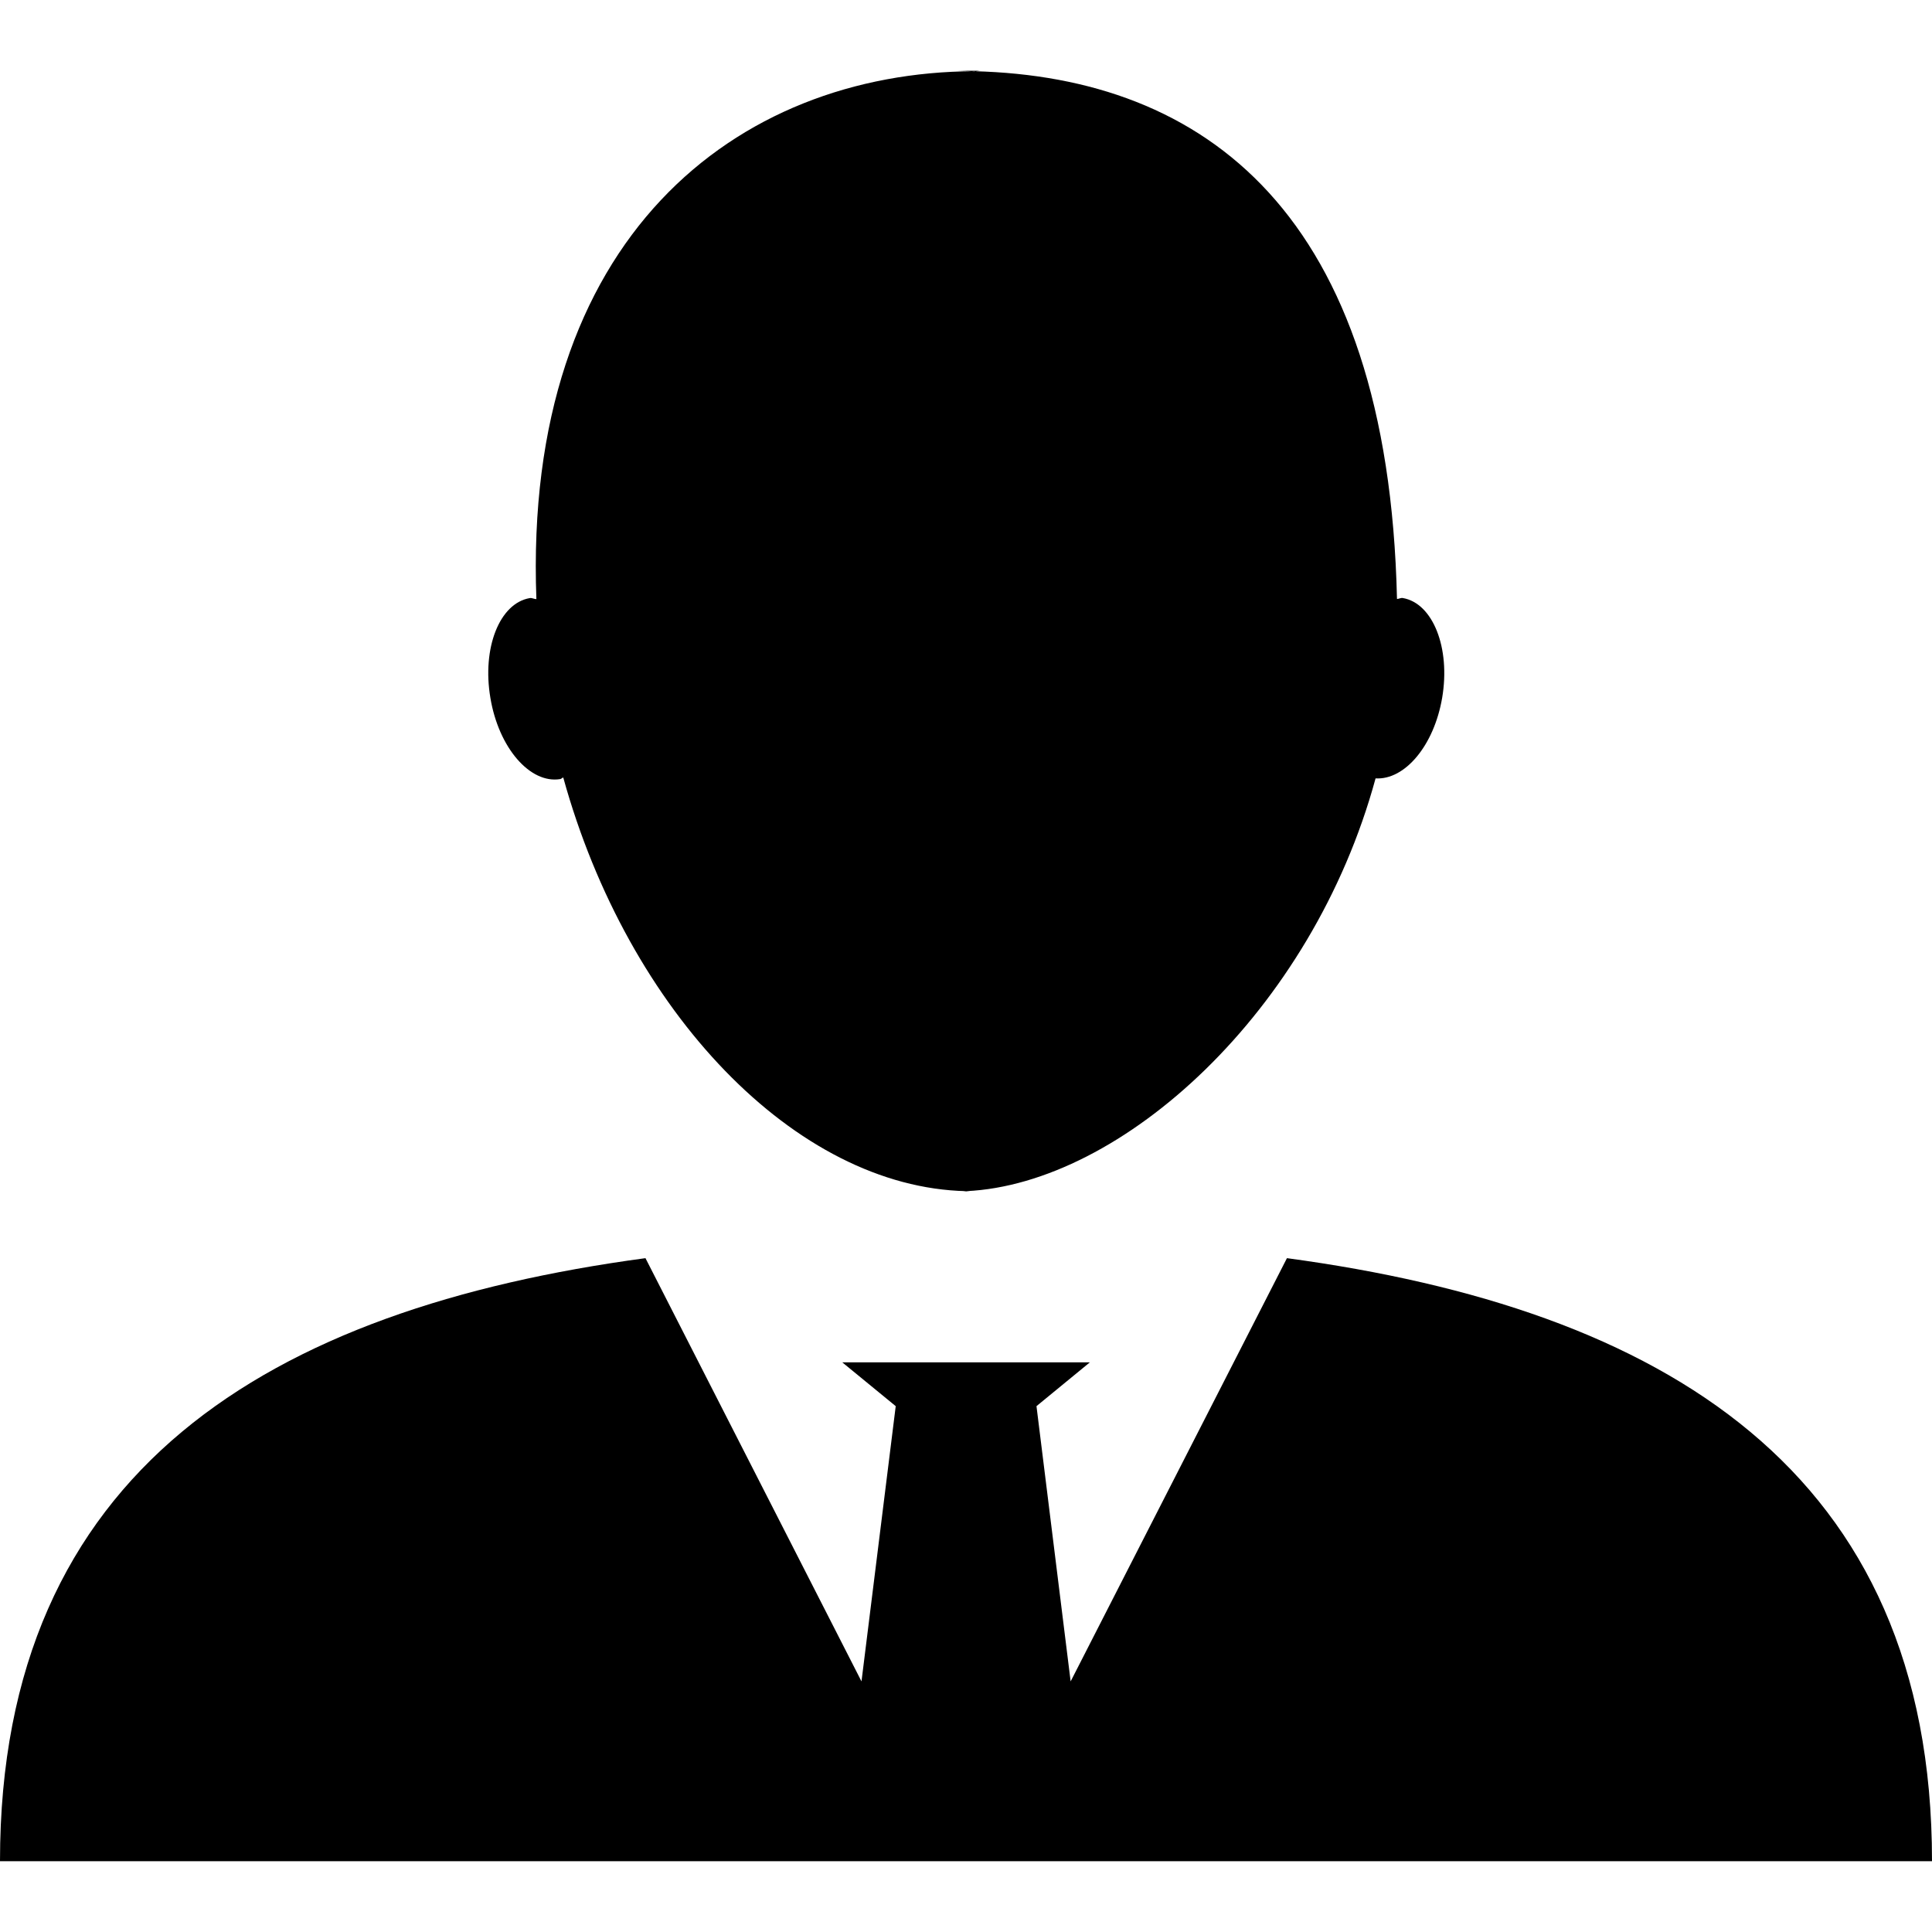
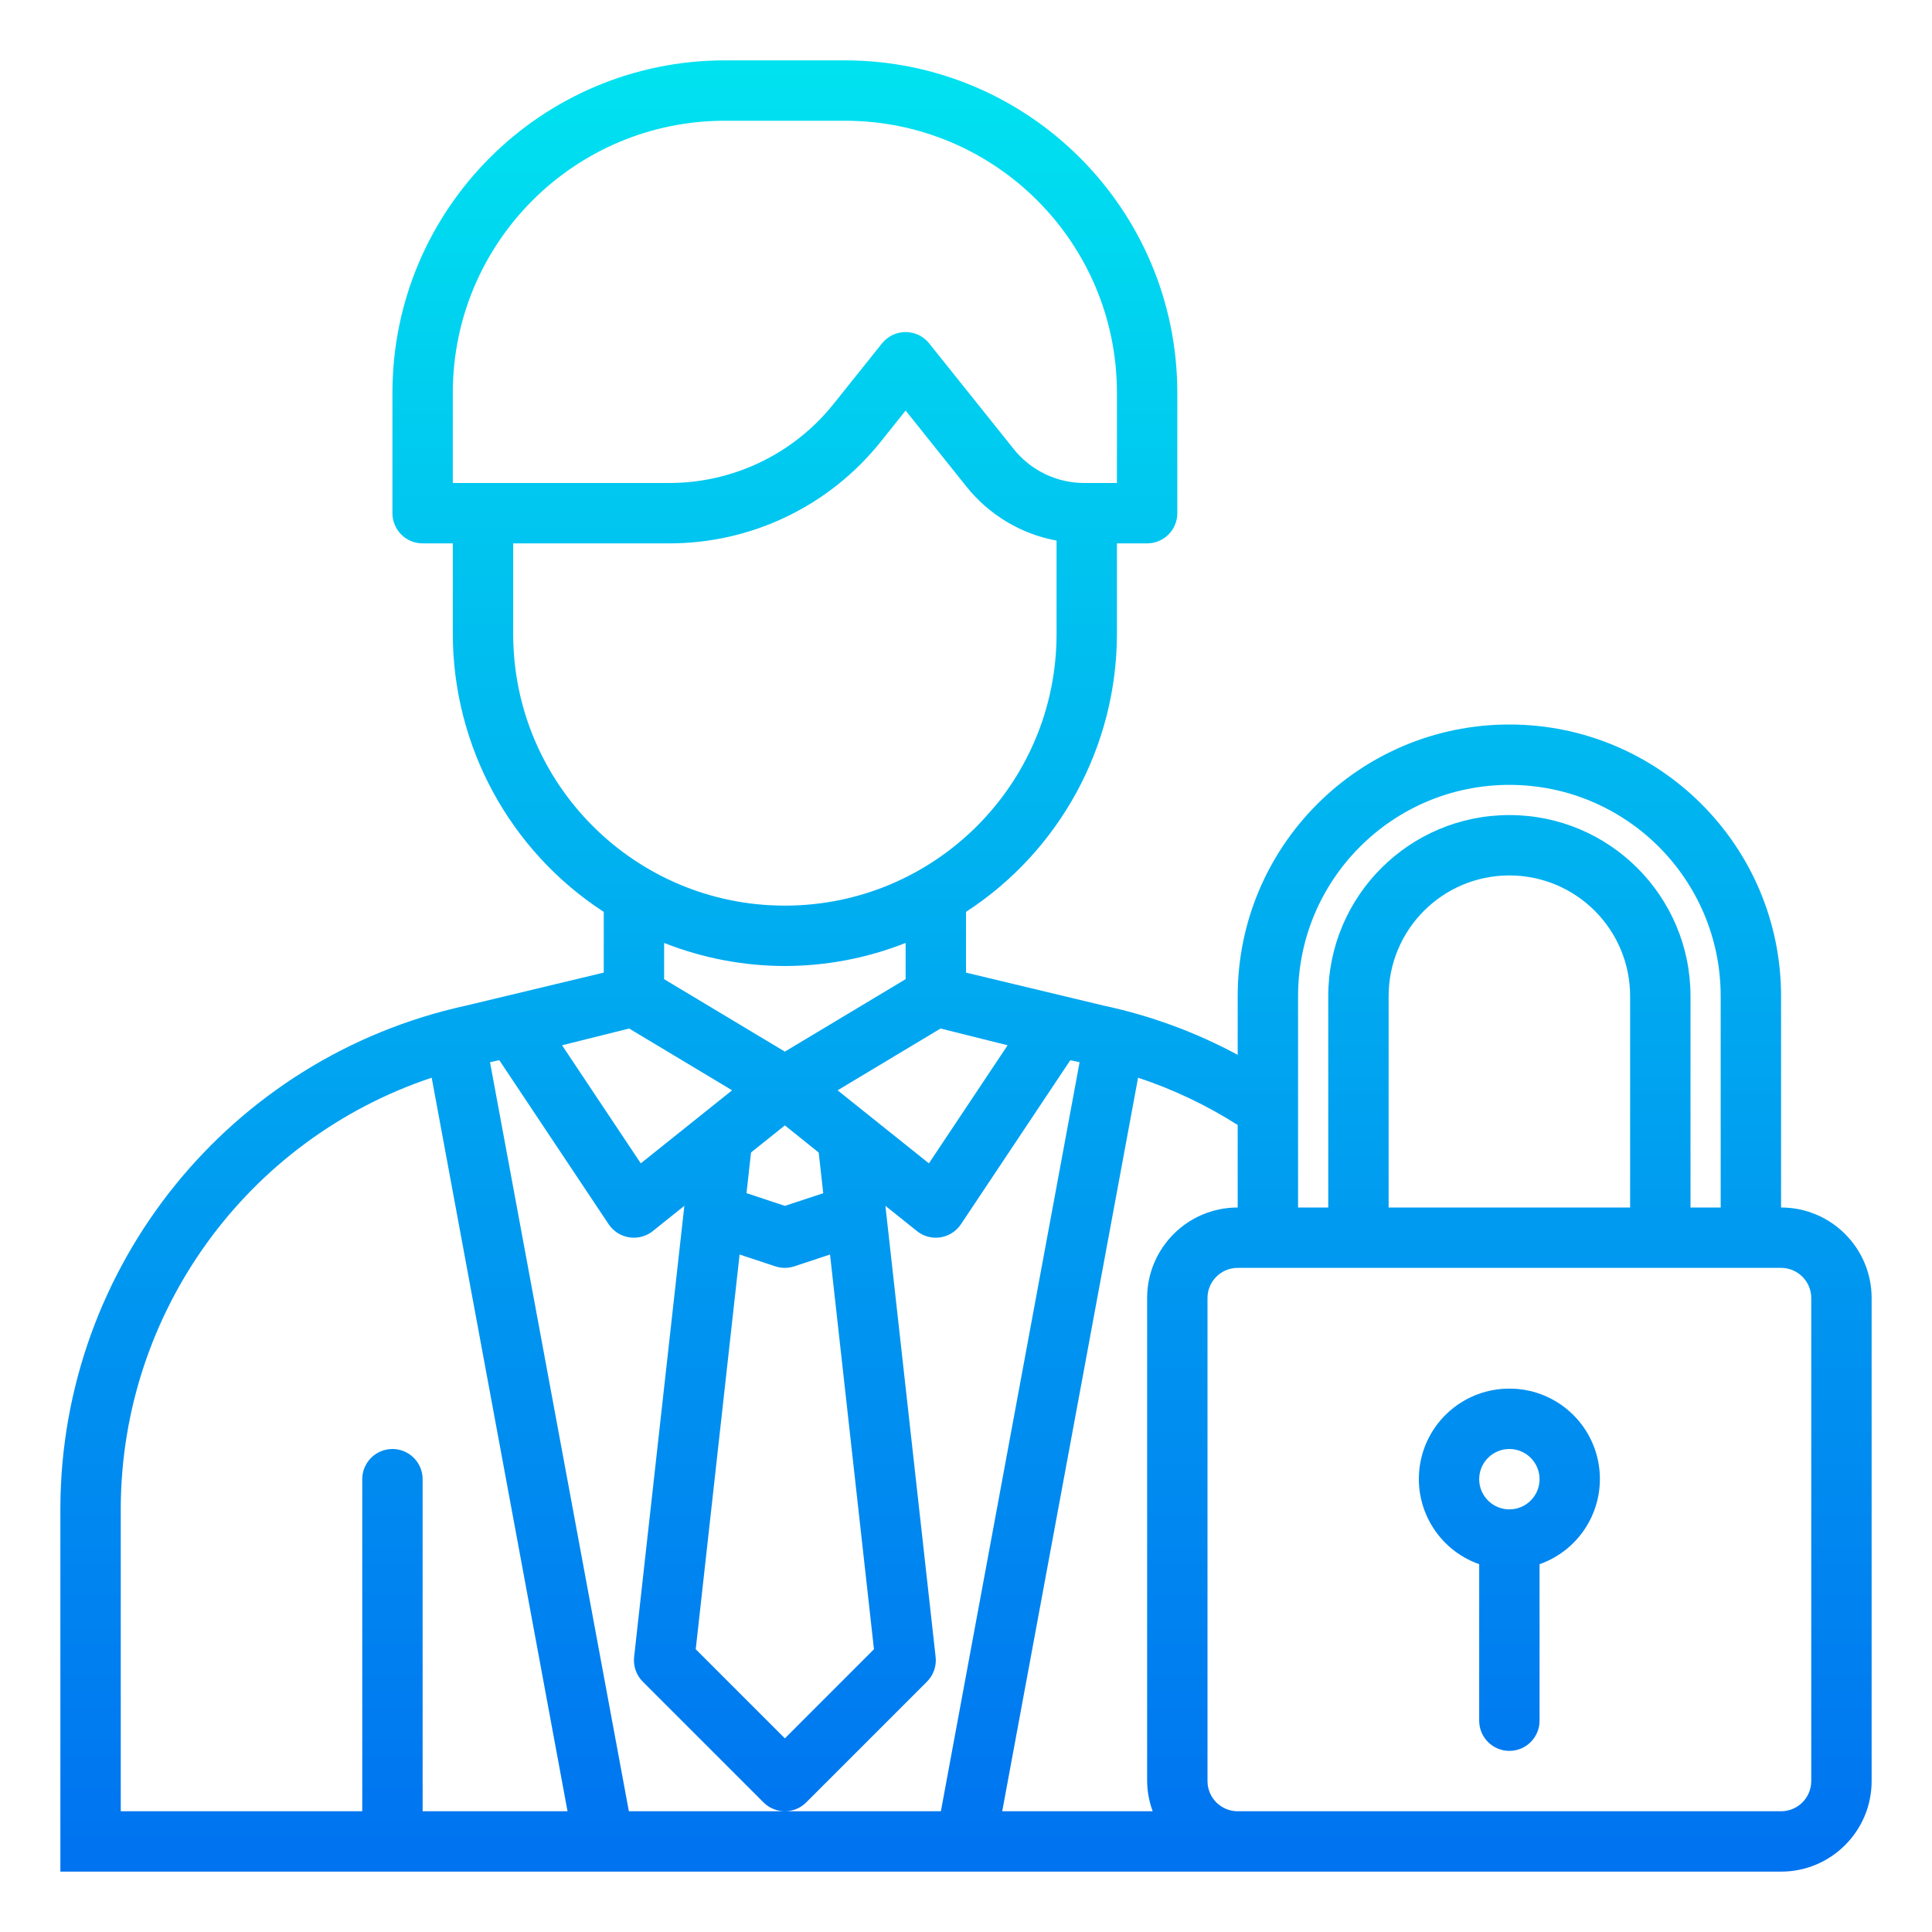
- <svg xmlns="http://www.w3.org/2000/svg" version="1.1" id="Capa_1" x="0px" y="0px" width="28.055px" height="28.055px" viewBox="0 0 28.055 28.055" style="color:'#87878c;" xml:space="preserve">
-   <g>
-     <path d="M14.249,1.027c-0.036,0-0.07,0.009-0.104,0.009c-0.106-0.003-0.211-0.01-0.318-0.009H14.249z M14.085,17.301   c-0.019,0-0.036-0.003-0.055-0.003c-0.014,0-0.027,0.003-0.041,0.003H14.085z M8.137,11.313c0.015-0.003,0.026-0.019,0.042-0.023   c0.941,3.405,3.377,5.953,5.852,6.007c2.254-0.104,5.022-2.606,5.944-5.994c0.424,0.026,0.848-0.474,0.967-1.17   c0.123-0.726-0.135-1.374-0.572-1.449c-0.028-0.005-0.057,0.013-0.084,0.014c-0.127-5.603-2.789-7.579-6.141-7.664   C10.688,1.051,7.593,3.453,7.789,8.7c-0.033,0-0.064-0.021-0.096-0.015C7.254,8.76,6.998,9.408,7.121,10.134   C7.241,10.858,7.697,11.386,8.137,11.313z M18.688,18.27l-3.141,6.146l-0.496-3.997l0.775-0.636h-1.878h-1.717l0.776,0.636   l-0.497,3.997L9.373,18.27C3.917,19.005,0,21.343,0,27.027h28.055C28.057,21.342,24.141,19.006,18.688,18.27z" />
+ <svg xmlns="http://www.w3.org/2000/svg" xmlns:xlink="http://www.w3.org/1999/xlink" viewBox="0 0 64 64" width="512" height="512">
+   <defs>
+     <linearGradient id="New_Gradient_Swatch_3" x1="32" y1="64.879" x2="32" y2="-0.481" gradientUnits="userSpaceOnUse">
+       <stop offset="0" stop-color="#006df0" />
+       <stop offset="1" stop-color="#00e7f0" />
+     </linearGradient>
+     <linearGradient id="New_Gradient_Swatch_3-2" x1="50" y1="64.879" x2="50" y2="-0.481" xlink:href="#New_Gradient_Swatch_3" />
+   </defs>
+   <g id="Authorization_manager" data-name="Authorization manager">
+     <path d="M59,40V33a9,9,0,0,0-18,0v1.943a16.7,16.7,0,0,0-4.44-1.631L32,32.219V30.208A11,11,0,0,0,37,21V18h1a1,1,0,0,0,1-1V13A11.013,11.013,0,0,0,28,2H24A11.013,11.013,0,0,0,13,13v4a1,1,0,0,0,1,1h1v3a11,11,0,0,0,5,9.208v2.011l-4.562,1.093A17.087,17.087,0,0,0,2,49.935V62H59a3,3,0,0,0,3-3V43A3,3,0,0,0,59,40ZM43,33a7,7,0,0,1,14,0v7H56V33a6,6,0,0,0-12,0v7H43Zm11,7H46V33a4,4,0,0,1,8,0ZM41,40a3,3,0,0,0-3,3V59a2.966,2.966,0,0,0,.184,1H33.2l4.5-24.3A14.79,14.79,0,0,1,41,37.267ZM26,37.28l1.121.9.15,1.347L26,39.946l-1.271-.422.15-1.347Zm-1.5,4.277,1.183.392a1,1,0,0,0,.63,0l1.183-.392,1.455,13.076L26,57.586l-2.953-2.953Zm3.246-5.439,3.411-2.047,2.222.555-2.608,3.912ZM15,13a9.011,9.011,0,0,1,9-9h4a9.011,9.011,0,0,1,9,9v3H35.923a2.99,2.99,0,0,1-2.343-1.125l-2.8-3.5a1,1,0,0,0-1.562,0l-1.6,2A6.966,6.966,0,0,1,22.155,16H15Zm2,8V18h5.155a8.955,8.955,0,0,0,7.028-3.378L30,13.6l2.018,2.523A4.972,4.972,0,0,0,35,17.908V21a9,9,0,0,1-18,0Zm9,11a10.927,10.927,0,0,0,4-.764v1.2l-4,2.4-4-2.4v-1.2A10.927,10.927,0,0,0,26,32Zm-5.159,2.071,3.411,2.047-3.025,2.42-2.608-3.912ZM4,49.935A15.081,15.081,0,0,1,14.3,35.7L18.8,60H14V49a1,1,0,0,0-2,0V60H4ZM20.832,60l-4.6-24.814.308-.066,3.623,5.435a1,1,0,0,0,.679.433A.976.976,0,0,0,21,41a1,1,0,0,0,.625-.219l1.045-.837L21.006,54.889a1,1,0,0,0,.287.818l4,4a1,1,0,0,0,1.414,0l4-4a1,1,0,0,0,.287-.818L29.33,39.944l1.045.837A1,1,0,0,0,31,41a.976.976,0,0,0,.153-.012,1,1,0,0,0,.679-.433l3.623-5.434.308.066L31.168,60H20.832ZM60,59a1,1,0,0,1-1,1H41a1,1,0,0,1-1-1V43a1,1,0,0,1,1-1H59a1,1,0,0,1,1,1Z" style="fill:url(#New_Gradient_Swatch_3)" />
+     <path d="M50,46a2.993,2.993,0,0,0-1,5.816V57a1,1,0,0,0,2,0V51.816A2.993,2.993,0,0,0,50,46Zm0,4a1,1,0,1,1,1-1A1,1,0,0,1,50,50Z" style="fill:url(#New_Gradient_Swatch_3-2)" />
  </g>
-   <g>
- </g>
-   <g>
- </g>
-   <g>
- </g>
-   <g>
- </g>
-   <g>
- </g>
-   <g>
- </g>
-   <g>
- </g>
-   <g>
- </g>
-   <g>
- </g>
-   <g>
- </g>
-   <g>
- </g>
-   <g>
- </g>
-   <g>
- </g>
-   <g>
- </g>
-   <g>
- </g>
</svg>
